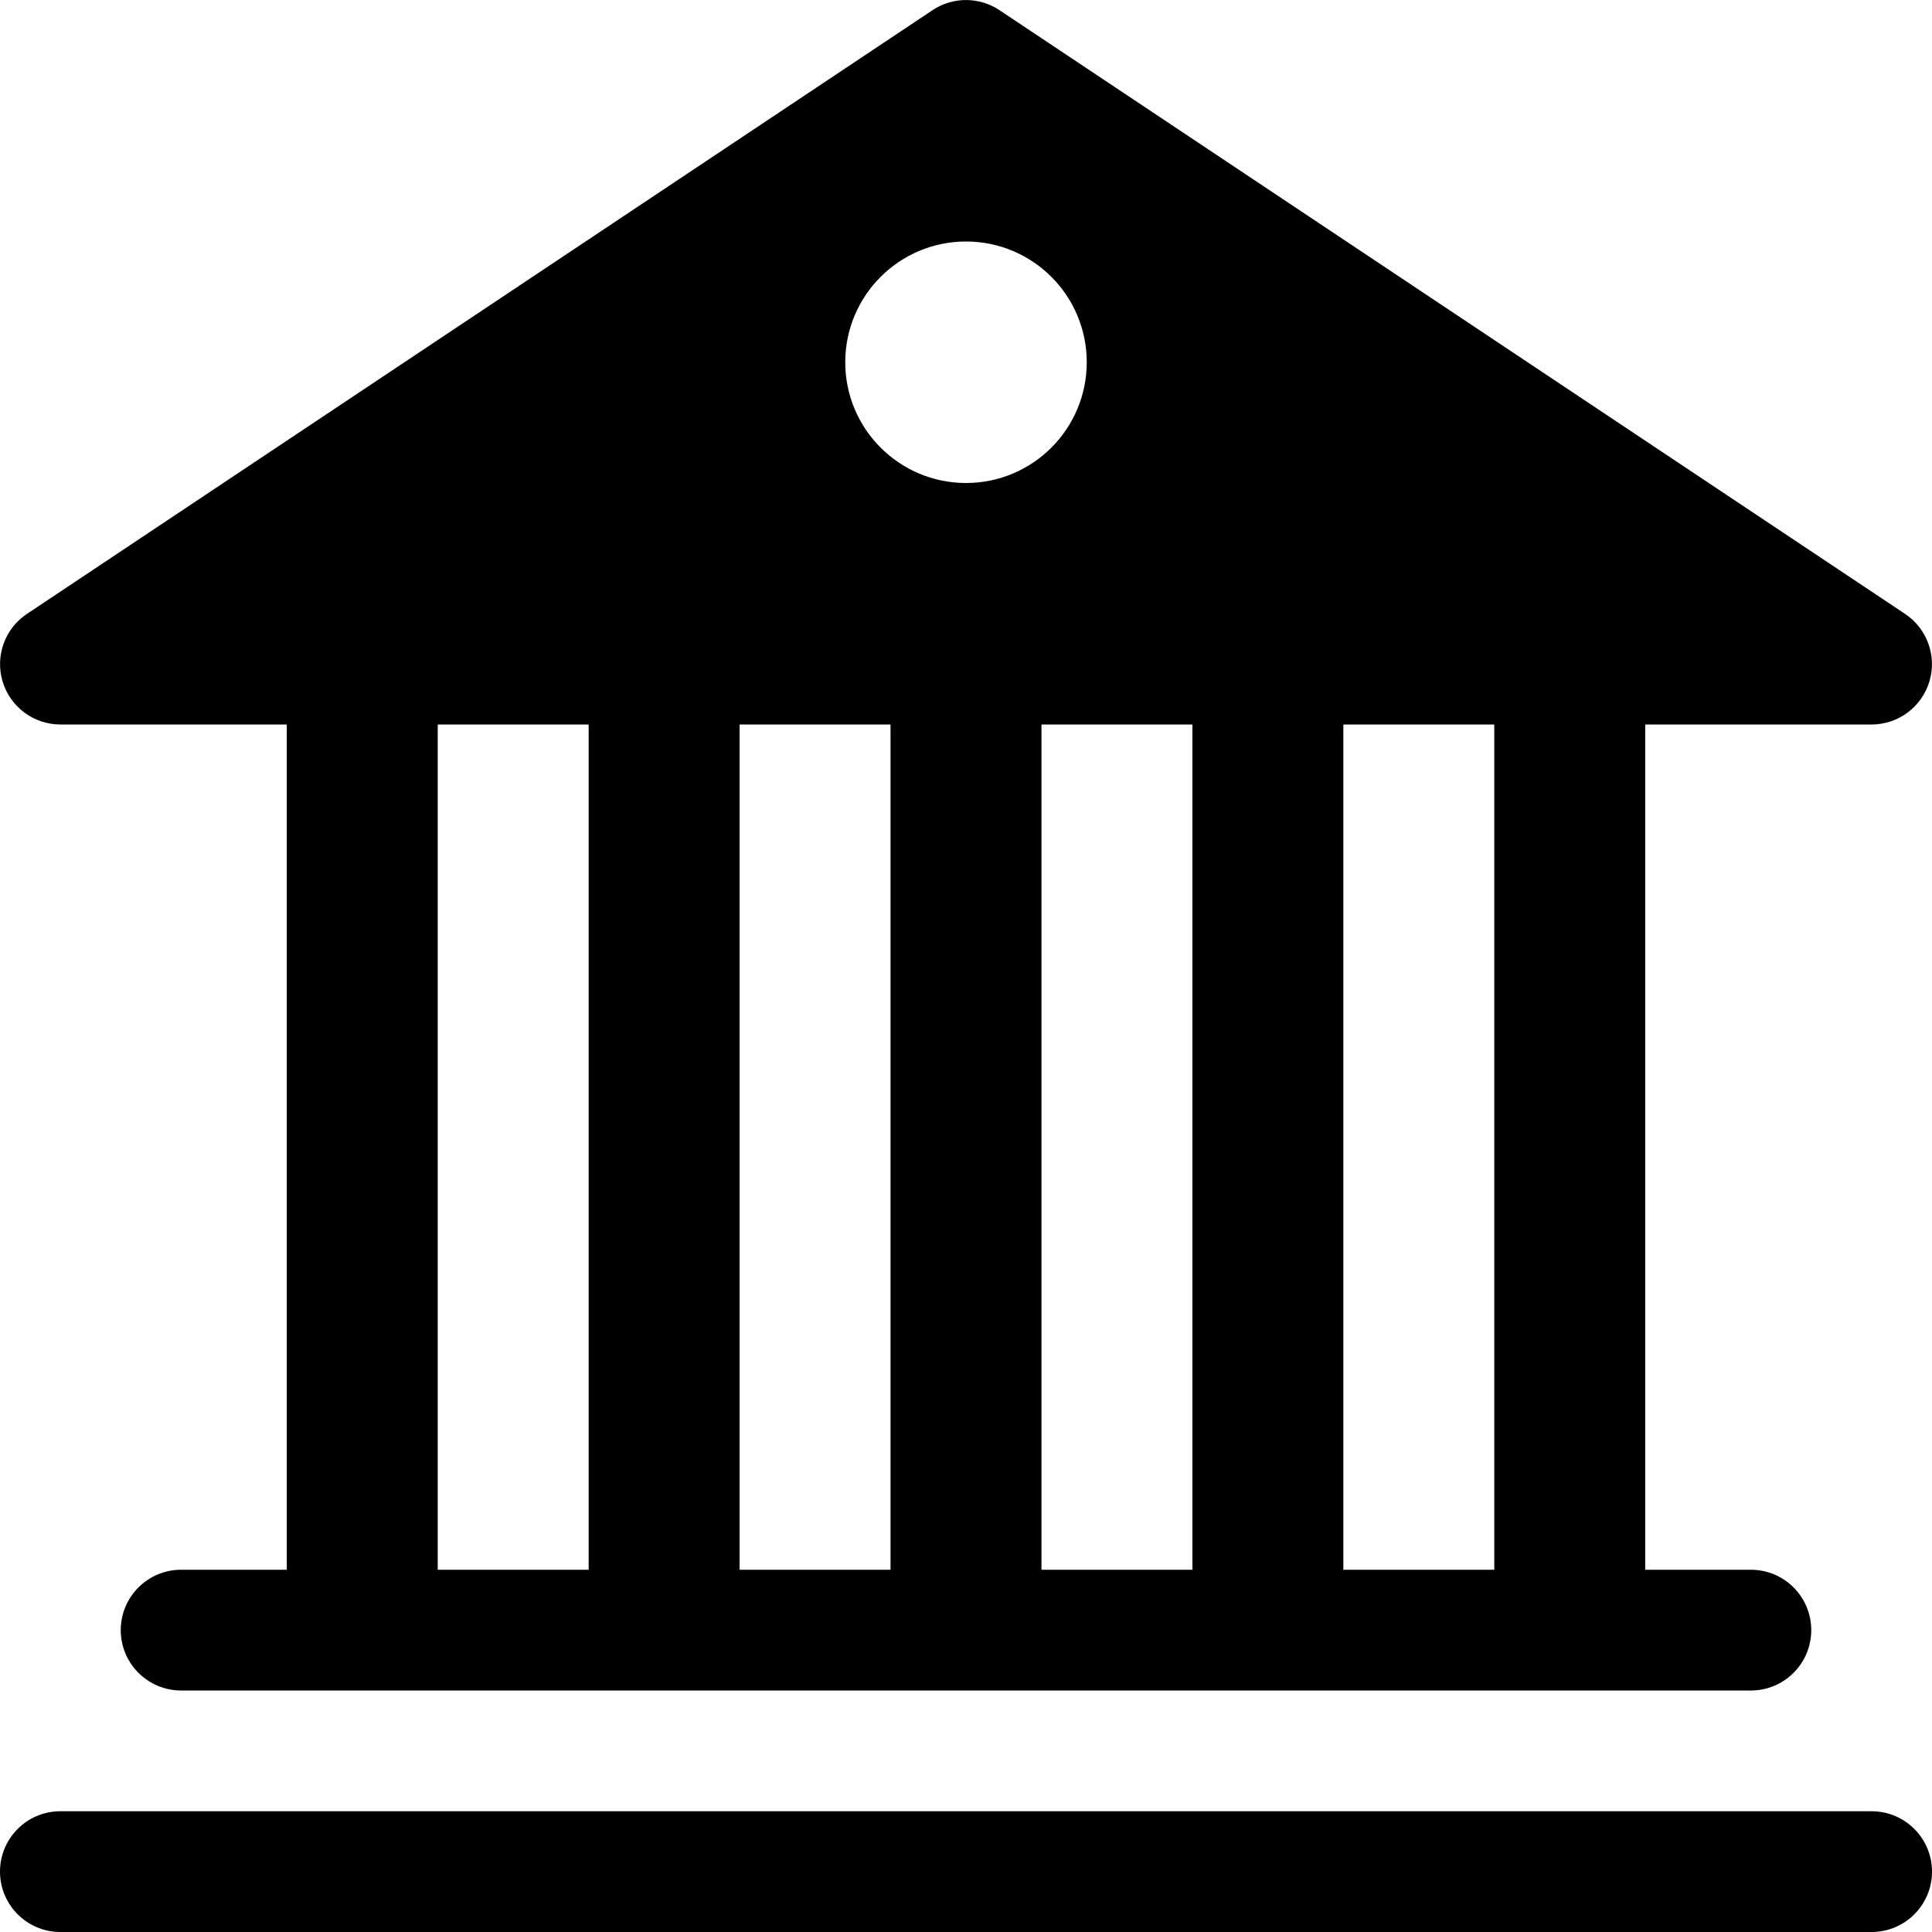
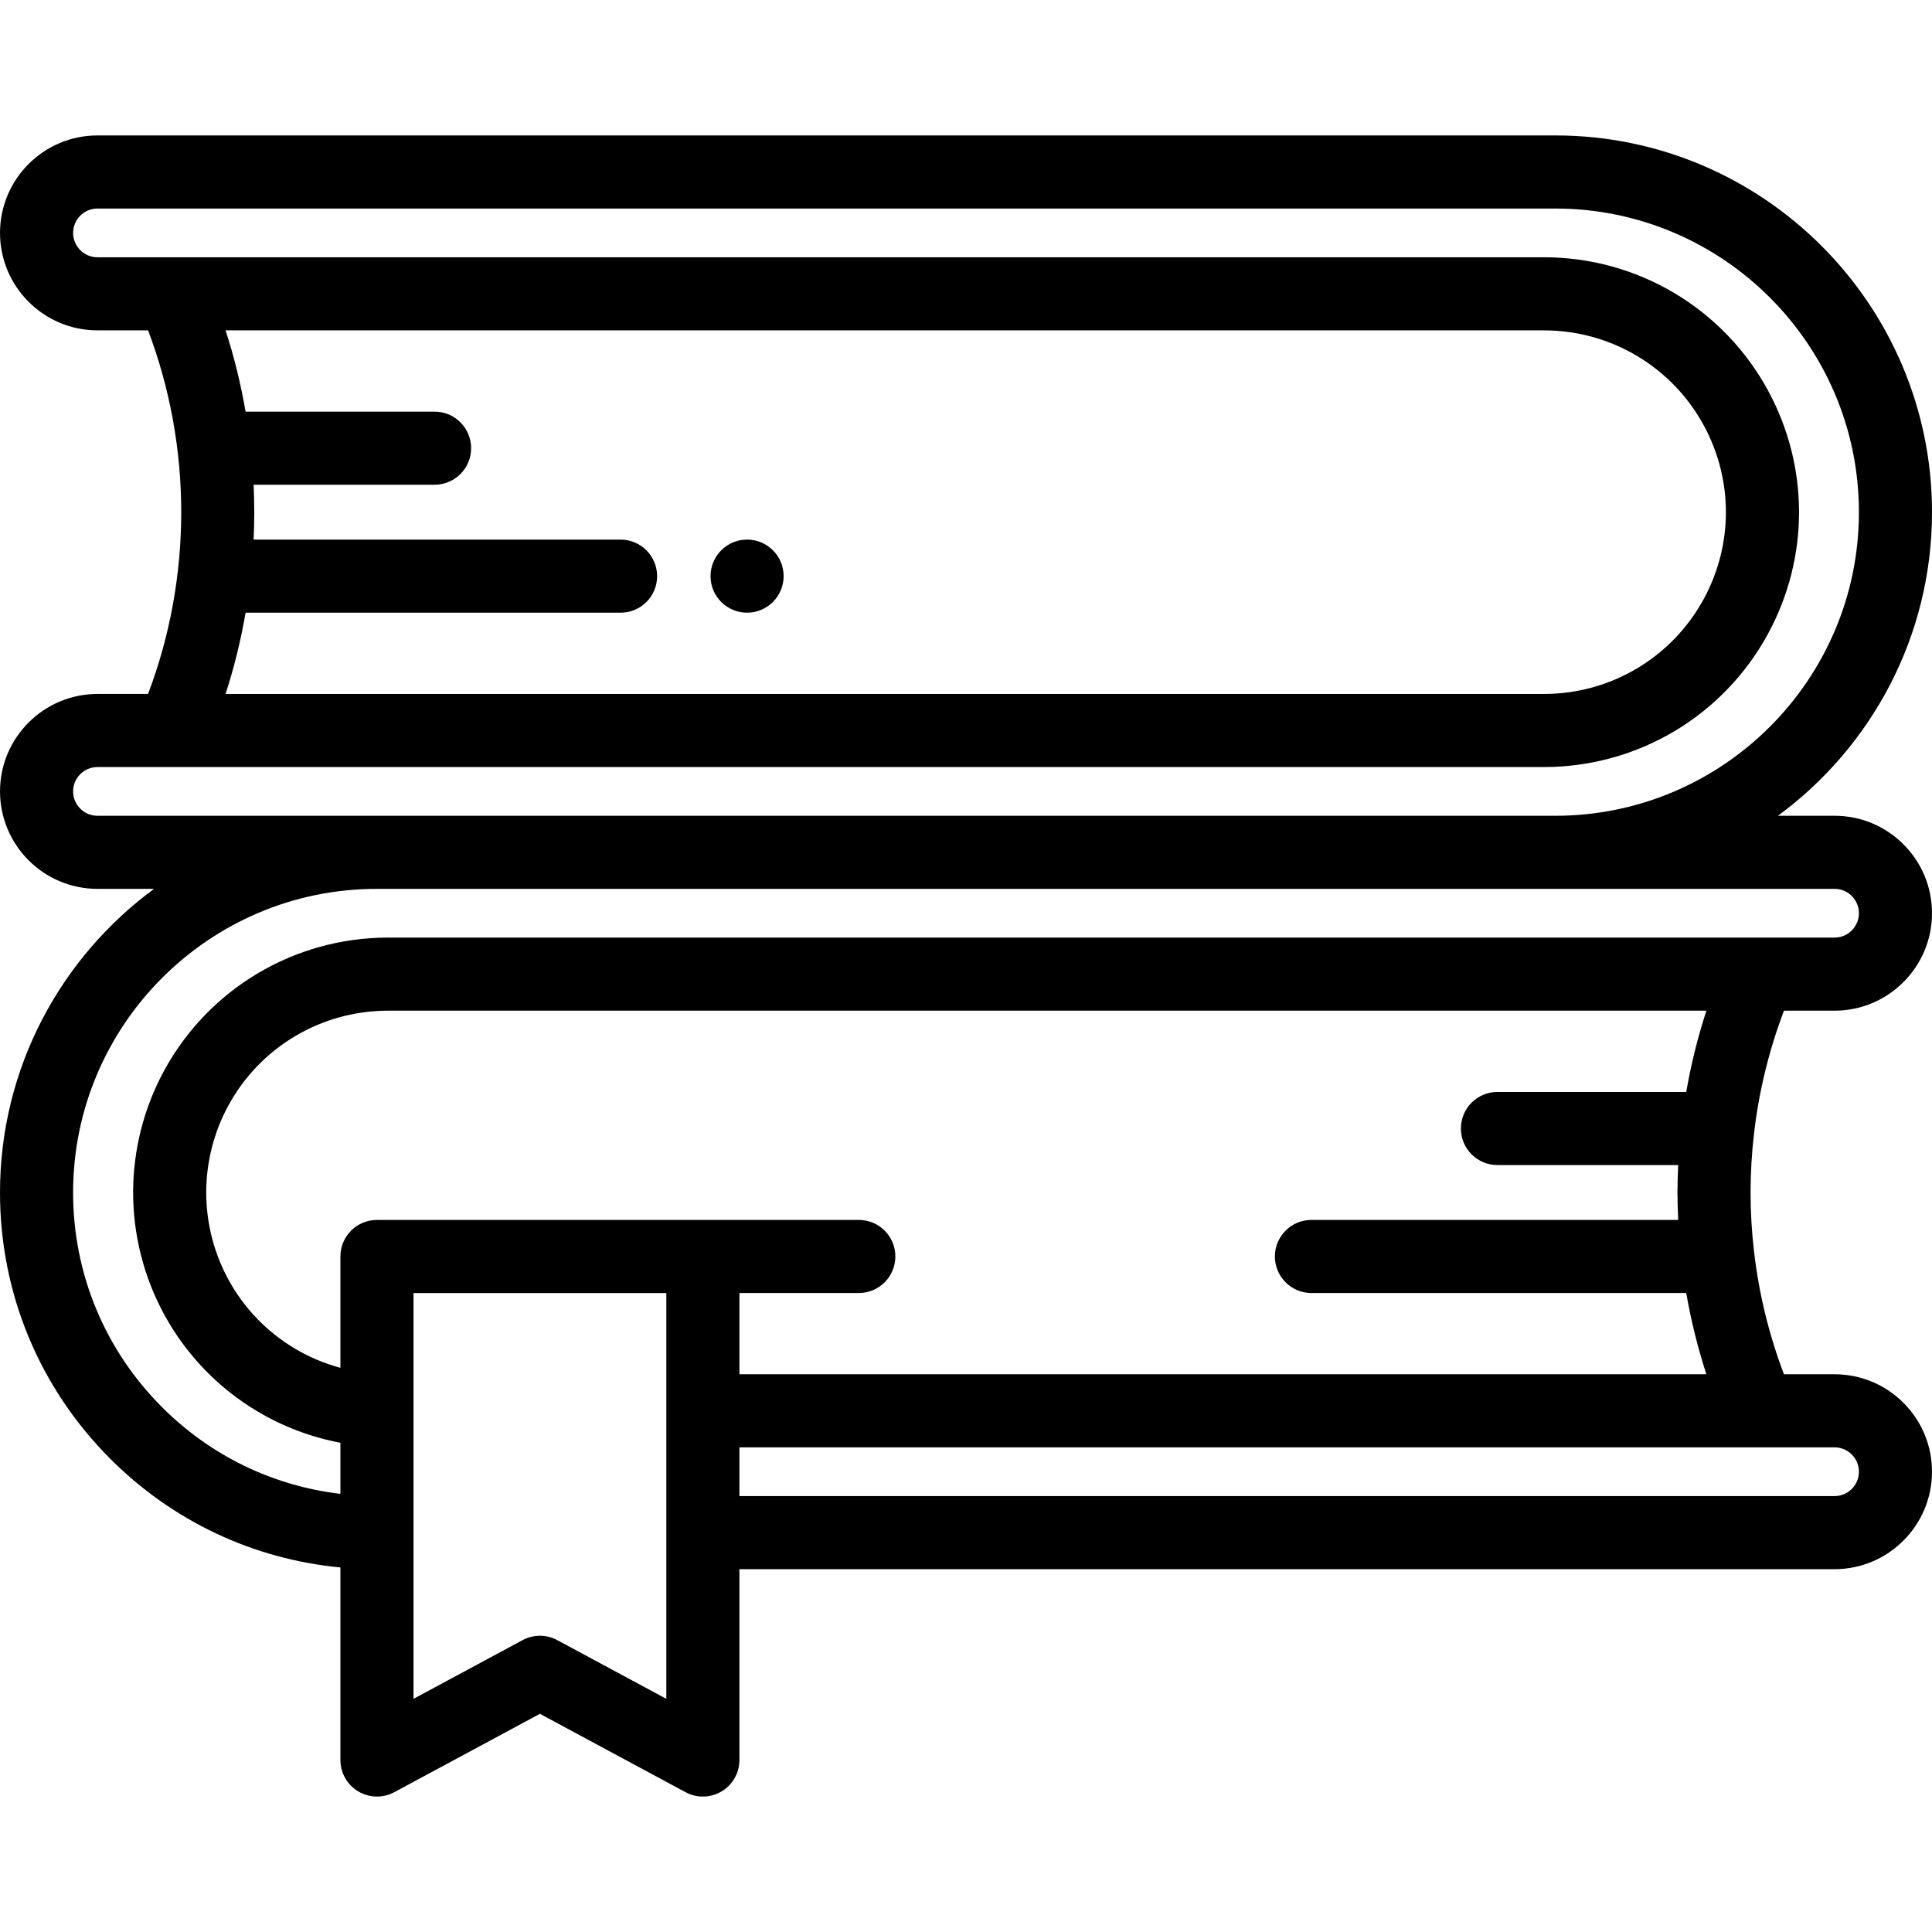
- <svg xmlns="http://www.w3.org/2000/svg" width="16" height="16" fill="currentColor" class="bi bi-bank2" viewBox="0 0 16 16">
-   <path d="M8.277.084a.5.5 0 0 0-.554 0l-7.5 5A.5.5 0 0 0 .5 6h1.875v7H1.5a.5.5 0 0 0 0 1h13a.5.5 0 1 0 0-1h-.875V6H15.5a.5.5 0 0 0 .277-.916l-7.5-5zM12.375 6v7h-1.25V6h1.25zm-2.5 0v7h-1.25V6h1.25zm-2.5 0v7h-1.25V6h1.25zm-2.5 0v7h-1.25V6h1.25zM8 4a1 1 0 1 1 0-2 1 1 0 0 1 0 2zM.5 15a.5.5 0 0 0 0 1h15a.5.5 0 1 0 0-1H.5z" />
+ <svg xmlns="http://www.w3.org/2000/svg" fill="#000000" height="800px" width="800px" version="1.1" id="Layer_1" viewBox="0 0 512 512" xml:space="preserve">
+   <g>
+     <g>
+       <path d="M472.77,267.844h13.402c14.242,0,25.828-11.586,25.828-25.828c0-6.879-2.681-13.361-7.578-18.281    c-4.889-4.867-11.371-7.547-18.25-7.547h-14.996C495.909,198,512,168.713,512,135.726c0-55.048-44.786-99.834-99.834-99.834    H25.832c-14.242,0-25.828,11.586-25.828,25.828S11.59,87.548,25.832,87.548H39.24c11.716,30.943,11.716,65.412,0,96.355H25.832    c-14.242,0-25.828,11.586-25.828,25.828s11.586,25.828,25.828,25.828h14.996C16.092,253.75,0,283.039,0,316.026    c0,26.647,10.385,51.717,29.245,70.592c16.565,16.565,37.932,26.583,60.966,28.771v51.033c0,3.409,1.792,6.567,4.717,8.314    c2.928,1.749,6.556,1.83,9.558,0.214l38.596-20.773l38.596,20.773c1.435,0.772,3.013,1.157,4.591,1.157    c1.721,0,3.44-0.458,4.968-1.371c2.926-1.749,4.717-4.906,4.717-8.314v-50.571h290.216c14.242,0,25.828-11.586,25.828-25.828    c0-6.901-2.686-13.388-7.578-18.28c-4.889-4.867-11.371-7.548-18.25-7.548h-13.402c-3.952-10.419-6.618-21.267-7.91-32.36    c-0.624-5.226-0.94-10.546-0.94-15.809s0.316-10.582,0.943-15.836C466.154,289.111,468.82,278.26,472.77,267.844z M25.832,216.189    c-3.56,0-6.457-2.897-6.457-6.457c0-3.56,2.897-6.457,6.457-6.457h383.352c24.808,0,47.563-13.548,59.385-35.358    c10.927-20.156,10.927-44.224,0-64.38c-11.823-21.81-34.577-35.358-59.385-35.358H45.768H25.832c-3.56,0-6.457-2.897-6.457-6.457    c0-3.56,2.897-6.457,6.457-6.457h386.336c44.367,0,80.463,36.096,80.463,80.463c0,44.35-36.069,80.435-80.413,80.462H25.832z     M164.459,143H67.211c0.226-4.845,0.226-9.697,0-14.541h47.955c5.349,0,9.685-4.337,9.685-9.685c0-5.349-4.337-9.685-9.685-9.685    H65.084c-1.259-7.273-3.009-14.475-5.308-21.538h349.408c17.693,0,33.924,9.664,42.355,25.218c7.794,14.376,7.794,31.541,0,45.918    c-8.432,15.555-24.662,25.218-42.355,25.218H59.776c2.297-7.061,4.049-14.262,5.308-21.534h99.376    c5.349,0,9.685-4.336,9.685-9.685C174.145,147.336,169.808,143,164.459,143z M176.586,450.21l-28.91-15.561    c-1.433-0.771-3.012-1.157-4.591-1.157s-3.157,0.386-4.591,1.157l-28.91,15.561V342.666h67.003V450.21z M186.271,323.295H99.897    c-5.349,0-9.685,4.337-9.685,9.685v29.508c-4.218-1.144-8.283-2.839-12.045-5.086c-7.456-4.427-13.575-10.795-17.7-18.423    c-3.804-7.019-5.815-14.957-5.815-22.955c0-8.009,2.011-15.946,5.818-22.96c8.424-15.557,24.653-25.222,42.35-25.222h349.396    c-2.299,7.043-4.08,14.242-5.345,21.539h-50.034c-5.349,0-9.685,4.337-9.685,9.685c0,5.349,4.336,9.685,9.685,9.685h47.902    c-0.116,2.427-0.19,4.854-0.19,7.272s0.074,4.844,0.19,7.269h-97.194c-5.349,0-9.685,4.336-9.685,9.685    c0,5.349,4.337,9.685,9.685,9.685h99.326c1.267,7.296,3.046,14.49,5.344,21.529H195.957v-21.529h31.639    c5.349,0,9.685-4.337,9.685-9.685s-4.337-9.685-9.685-9.685H186.271z M486.172,383.566c1.721,0,3.349,0.677,4.568,1.889    c1.218,1.218,1.889,2.841,1.889,4.568c0,3.56-2.897,6.457-6.457,6.457H195.957v-12.914H486.172z M102.821,248.473    c-24.815,0-47.571,13.553-59.38,35.36c-5.339,9.833-8.16,20.964-8.16,32.193c0,11.213,2.82,22.342,8.153,32.178    c5.785,10.699,14.376,19.64,24.823,25.843c6.758,4.034,14.222,6.83,21.955,8.302v13.54c-17.85-2.114-34.369-10.069-47.266-22.966    c-15.202-15.214-23.574-35.422-23.574-56.898c0-44.353,36.07-80.438,80.418-80.466h312.378c0.017,0,0.034-0.001,0.05-0.001h73.956    c1.721,0,3.35,0.677,4.552,1.874c1.228,1.233,1.905,2.862,1.905,4.583c0,3.56-2.897,6.457-6.457,6.457H102.821z" />
+     </g>
+   </g>
+   <g>
+     <g>
+       <circle cx="197.984" cy="152.682" r="9.685" />
+     </g>
+   </g>
</svg>
